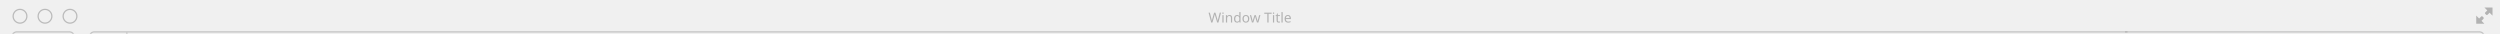
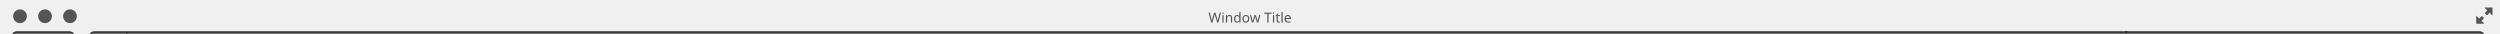
- <svg xmlns="http://www.w3.org/2000/svg" version="1.1" width="100%" preserveAspectRatio="xMidYMin meet" stroke="none" stroke-width="1" fill="none" fill-rule="evenodd">
+ <svg xmlns="http://www.w3.org/2000/svg" version="1.1" width="100%" preserveAspectRatio="xMidYMin meet" stroke="none" stroke-width="1" fill="none" fill-rule="evenodd" opacity="1">
  <defs>
    <style type="text/css">
- 			
- 			/* fg color #979797 */
- 			.input-chrome, .button-chrome, .separator-line, #window-ctl-group { stroke: #979797 }
- 			.ui-text, .input-text, .icon-filled { fill: #979797; fill-opacity: 0.7 }
- 			
- 			/* bg color #F6F6F6 */
- 			.window-chrome { stroke: none }
- 			.window-chrome, #window-ctl-group { fill: none }
- 			.input-chrome, .button-chrome { fill: none }
- 			/*.input-chrome, .button-chrome { fill: #FFFFFF; fill-opacity: 0.1 }*/
- 			
- 			/* opacity */
- 			.input-chrome, .button-chrome, .separator-line { stroke-opacity: 0.5 }
- 			#window-ctl-group { stroke-opacity: 0.6 }
- 			#domain-text { stroke-opacity: 1 }
- 			#address-text, #title-text { stroke-opacity: 0.8 }
- 			
- 			/* text */
- 			.input-text, .ui-text {
- 				font-family: 'Lucida Grande', 'Lucida Sans', 'Apple SD Gothic Neo', Verdana, sans-serif;
+ 
+ 			/* NO STROKE */
+ 			.window-chrome,
+ 			#window-ctl-group {
+ 				stroke: none;
+ 			}
+ 			/* STROKES */
+ 			.input-chrome,
+ 			.button-chrome,
+ 			.separator-line {
+ 				stroke: #222222;
+ 				stroke-opacity: 0.9;
+ 			}
+ 
+ 			/* NO FILL */
+ 			.window-chrome {
+ 				fill: none;
+ 			}
+ 			/* FILLS */
+ 			.input-chrome,
+ 			.button-chrome,
+ 			.separator-line,
+ 			#window-ctl-group,
+ 			.ui-text,
+ 			.icon-chromeless.icon-filled {
+ 				fill: #555555;
+ 				fill-opacity: 1.0;
+ 			}
+ 			.input-text,
+ 			.icon-filled {
+ 				fill: #222222;
+ 				fill-opacity: 0.9;
+ 			}
+ 
+ 			/* TEXT FILLS */
+ 			#domain-text,
+ 			#address-text,
+ 			#title-text {
+ 				stroke-opacity: 1;
+ 			}
+ 
+ 			/* TEXT STYLE */
+ 			.input-text,
+ 			.ui-text {
+ 				font-family: 'Lucida Grande', 'Lucida Sans',
+ 					'Apple SD Gothic Neo', Verdana, sans-serif;
				font-weight: normal;
				font-size: 11px;
			}
		</style>
  </defs>
  <clipPath id="window-mask-left">
    <rect x="0" width="85.1%" height="400%" />
  </clipPath>
  <g clip-path="url(#window-mask-left)">
    <svg id="left_items" viewBox="0 0 2000 50" preserveAspectRatio="xMinYMin slice" buffered-rendering="static">
      <rect class="window-chrome" x="0%" y="0" width="100%" height="54" rx="4" transform="translate(0.5 0.5)" />
      <g id="window-ctl-group" transform="translate(16, 13)">
        <circle id="window-ctl-close" cx="0" cy="0" r="5.5" />
        <circle id="window-ctl-minimize" cx="20" cy="0" r="5.5" />
        <circle id="window-ctl-expand" cx="40" cy="0" r="5.5" />
      </g>
      <g id="navigate-group" transform="translate(9.5, 25.5)">
        <rect x="0" y="0" width="50" height="20" rx="4" class="button-chrome" />
        <g transform="translate(25, 10)" class="separator-line">
          <polyline points="0 -8 0 8 " transform="matrix(1 0 0 1 0 0)" />
        </g>
        <g id="fwd-icon" transform="translate(38, 10)" class="icon-filled">
          <polygon points="-4.5 -4.5 4.0 0.0 -4.5 4.5 " transform="matrix(.8 0 0 .8 0 0)" />
        </g>
        <g id="bck-icon" transform="translate(12, 10)" class="icon-filled">
          <polygon points="4.5 -4.5 -4.0 0.0 4.5 4.5 " transform="matrix(.8 0 0 .8 0 0)" />
        </g>
      </g>
      <rect class="input-chrome" x="71.5" y="25.5" width="100%" height="20" rx="4" />
      <g id="bookmark-separator" class="separator-line" transform="translate(82, 26)">
        <path d="M19.5,0 L19.5,19" />
      </g>
      <g id="bookmark-icon" class="icon-filled" transform="translate(82, 26)">
        <path d="M4,9 L4,5 L6,5 L6,9 L10,9 L10,11 L6,11 L6,15 L4,15 L4,11 L0,11 L0,9 L4,9 L4,9 Z" id="bookmark-path" />
      </g>
      <text id="address-text" class="input-text" x="110" y="40">http://<tspan id="domain-text">domain.com</tspan>/</text>
    </svg>
  </g>
  <clipPath id="window-mask-right">
    <rect x="85%" width="15%" height="400%" />
  </clipPath>
  <g clip-path="url(#window-mask-right)">
    <svg id="right_items" viewBox="-2000 0 2000 50" preserveAspectRatio="xMaxYMin slice" buffered-rendering="static">
      <rect class="window-chrome" x="-100%" y="0" width="100%" height="54" rx="4" transform="translate(-0.5 0.5)" />
      <rect class="input-chrome" x="-100%" y="25.5" width="100%" height="20" rx="4" transform="matrix(1 0 0 1 -12.5 0)" />
-       <g id="full-screen-icon" class="icon-filled" fill-opacity="0.6" transform="translate(-19 6)">
+       <g id="full-screen-icon" class="icon-filled icon-chromeless" fill-opacity="0.6" transform="translate(-19 6)">
        <path d="M2.331,8.831 L3.9,7.261 C4.241,6.921 4.787,6.923 5.125,7.261 L5.739,7.875 C6.08,8.216 6.077,8.761 5.739,9.1 L4.169,10.669 L6.5,13 L0,13 L0,6.5 L2.331,8.831 L2.331,8.831 Z" />
        <path d="M10.669,4.169 L9.1,5.739 C8.759,6.079 8.213,6.077 7.875,5.739 L7.261,5.125 C6.92,4.784 6.923,4.239 7.261,3.9 L8.831,2.331 L6.5,0 L13,0 L13,6.5 L10.669,4.169 L10.669,4.169 Z" />
      </g>
      <g id="reload-icon" class="icon-filled" transform="translate(-27 30)" fill-opacity="0.6">
        <path transform="matrix(.95 0 0 .95 -0.5 -0.5)" d="M5,2 C2.239,2 0,4.239 0,7 C0,9.761 2.239,12 5,12 C7.761,12 10,9.761 10,7 L8,7 C8,8.657 6.657,10 5,10 C3.343,10 2,8.657 2,7 C2,5.343 3.343,4 5,4 L5,6 L10,3 L5,0 L5,2 L5,2 Z" />
      </g>
    </svg>
  </g>
  <svg viewBox="-1000 0 2000 50" preserveAspectRatio="xMidYMin slice" buffered-rendering="static">
    <text id="title-text" class="ui-text" x="0" y="18" text-anchor="middle">Window Title</text>
  </svg>
</svg>
